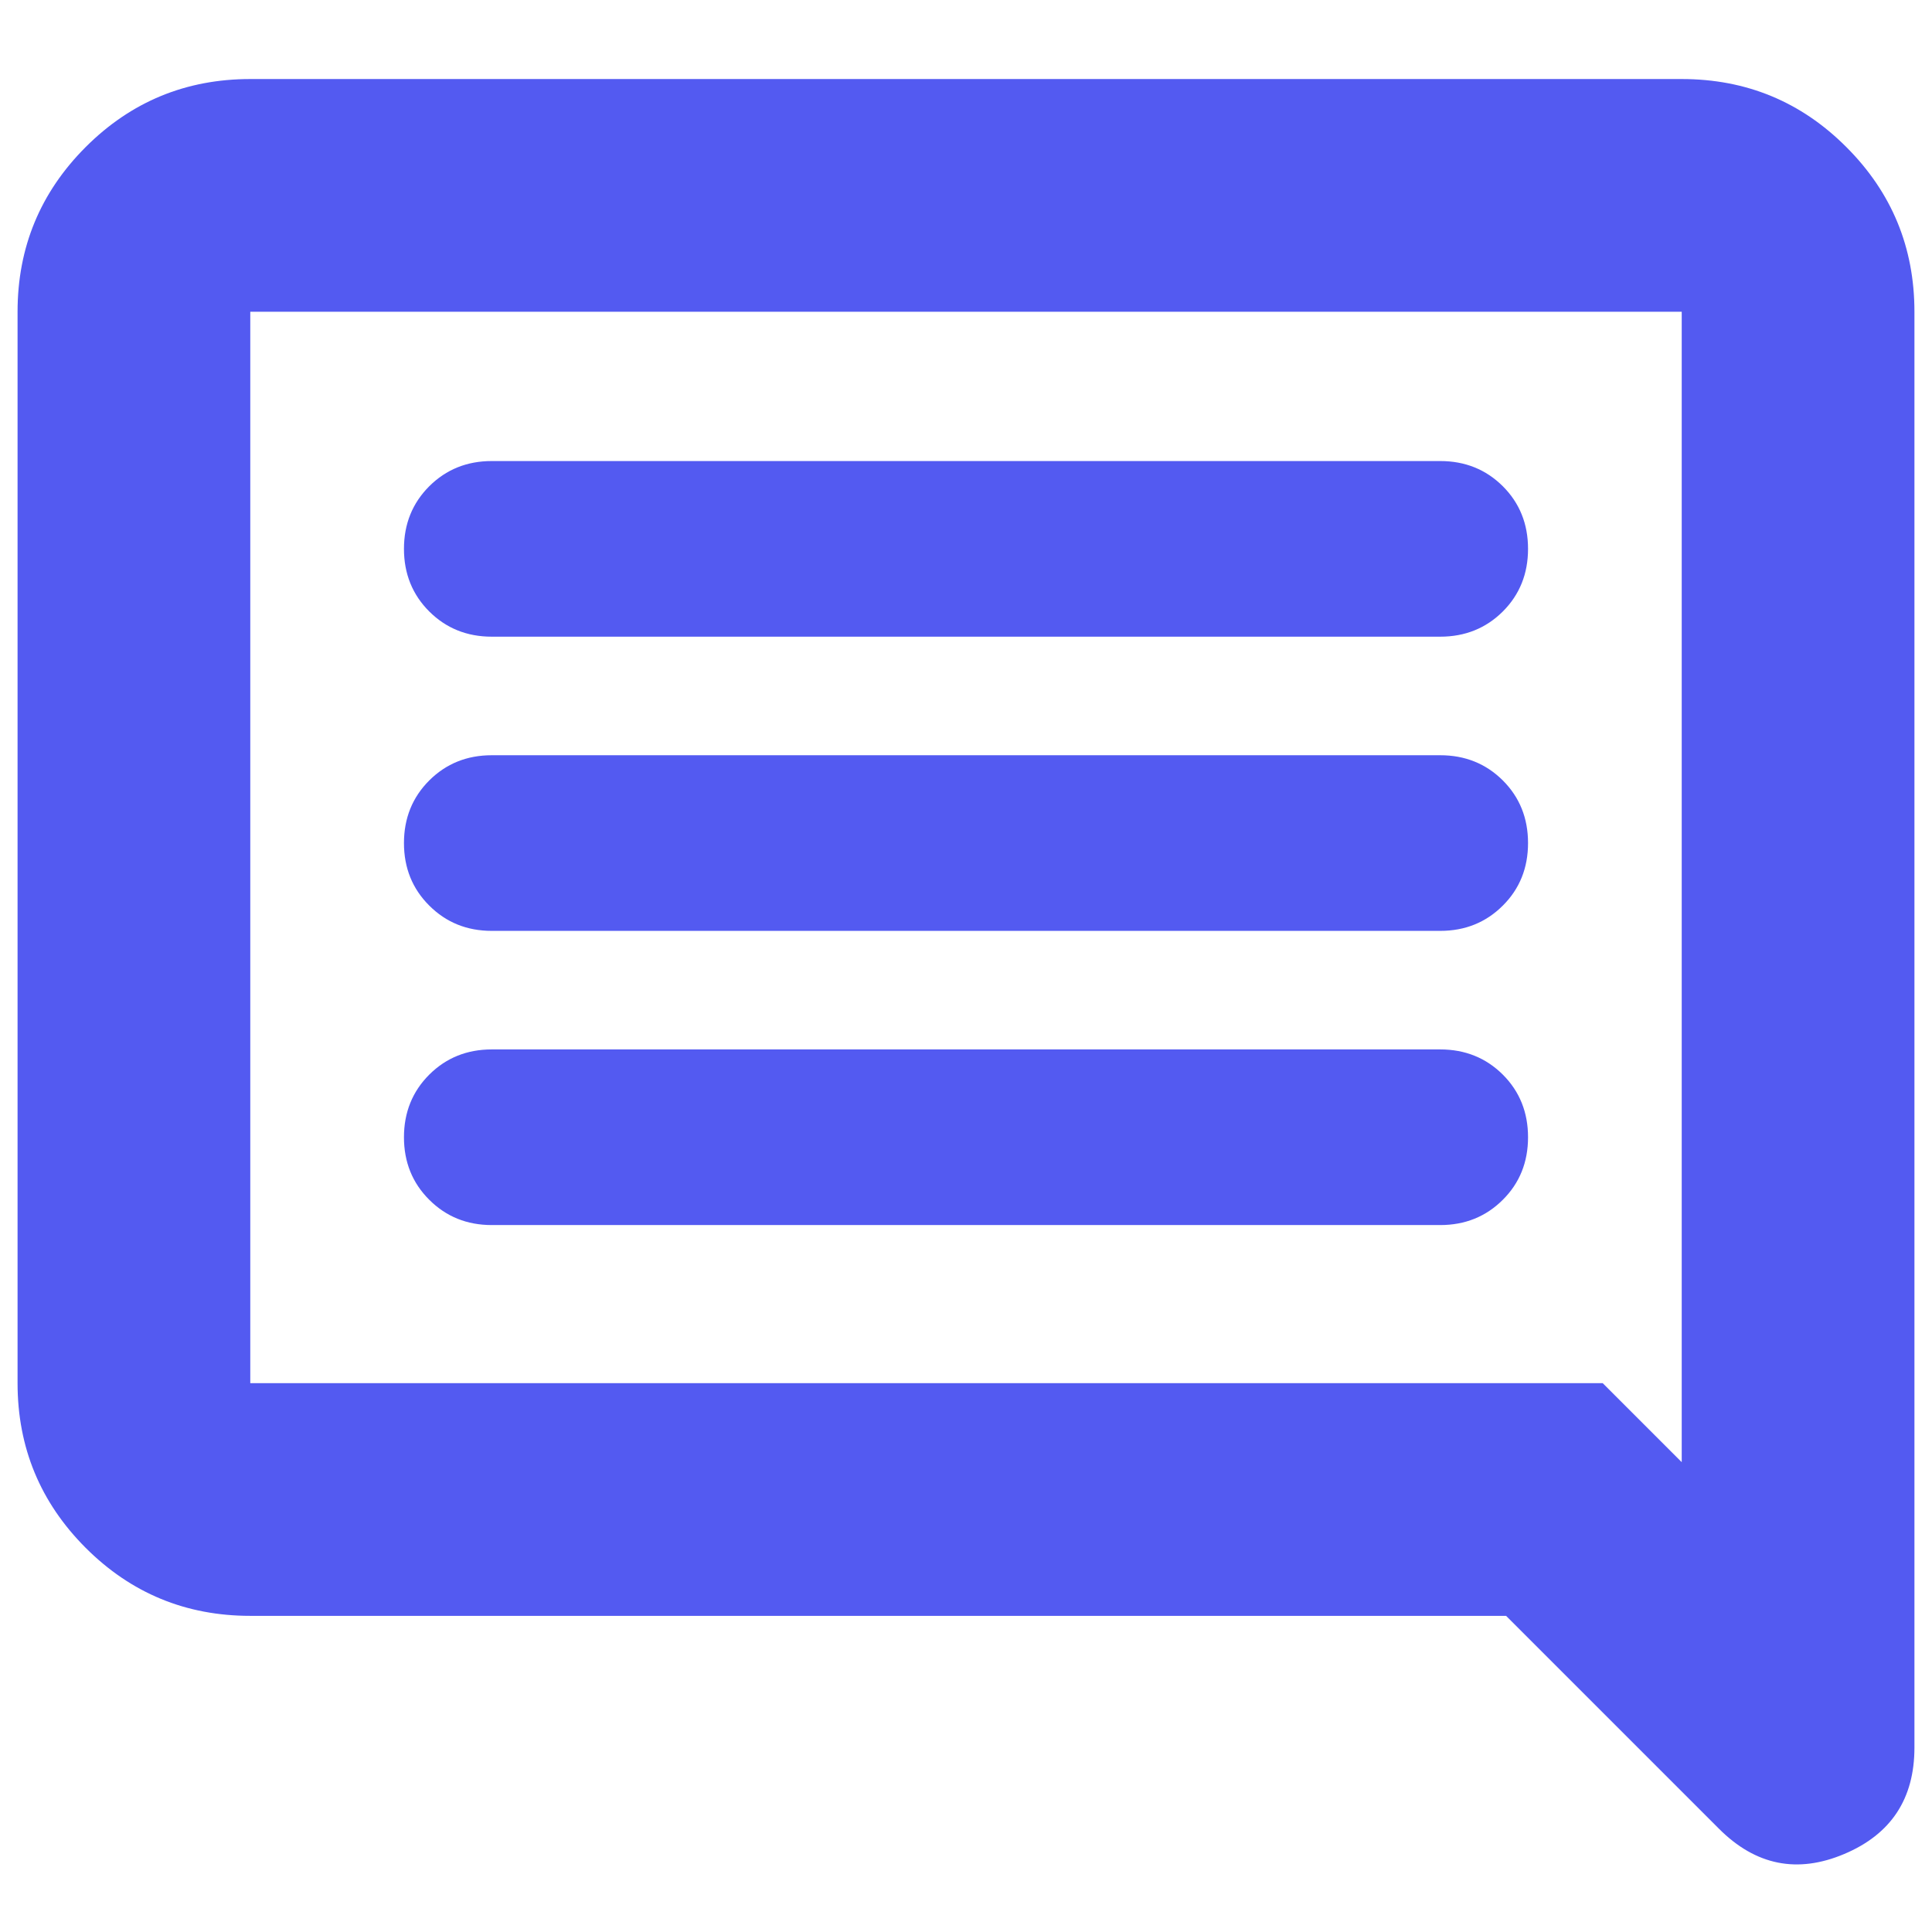
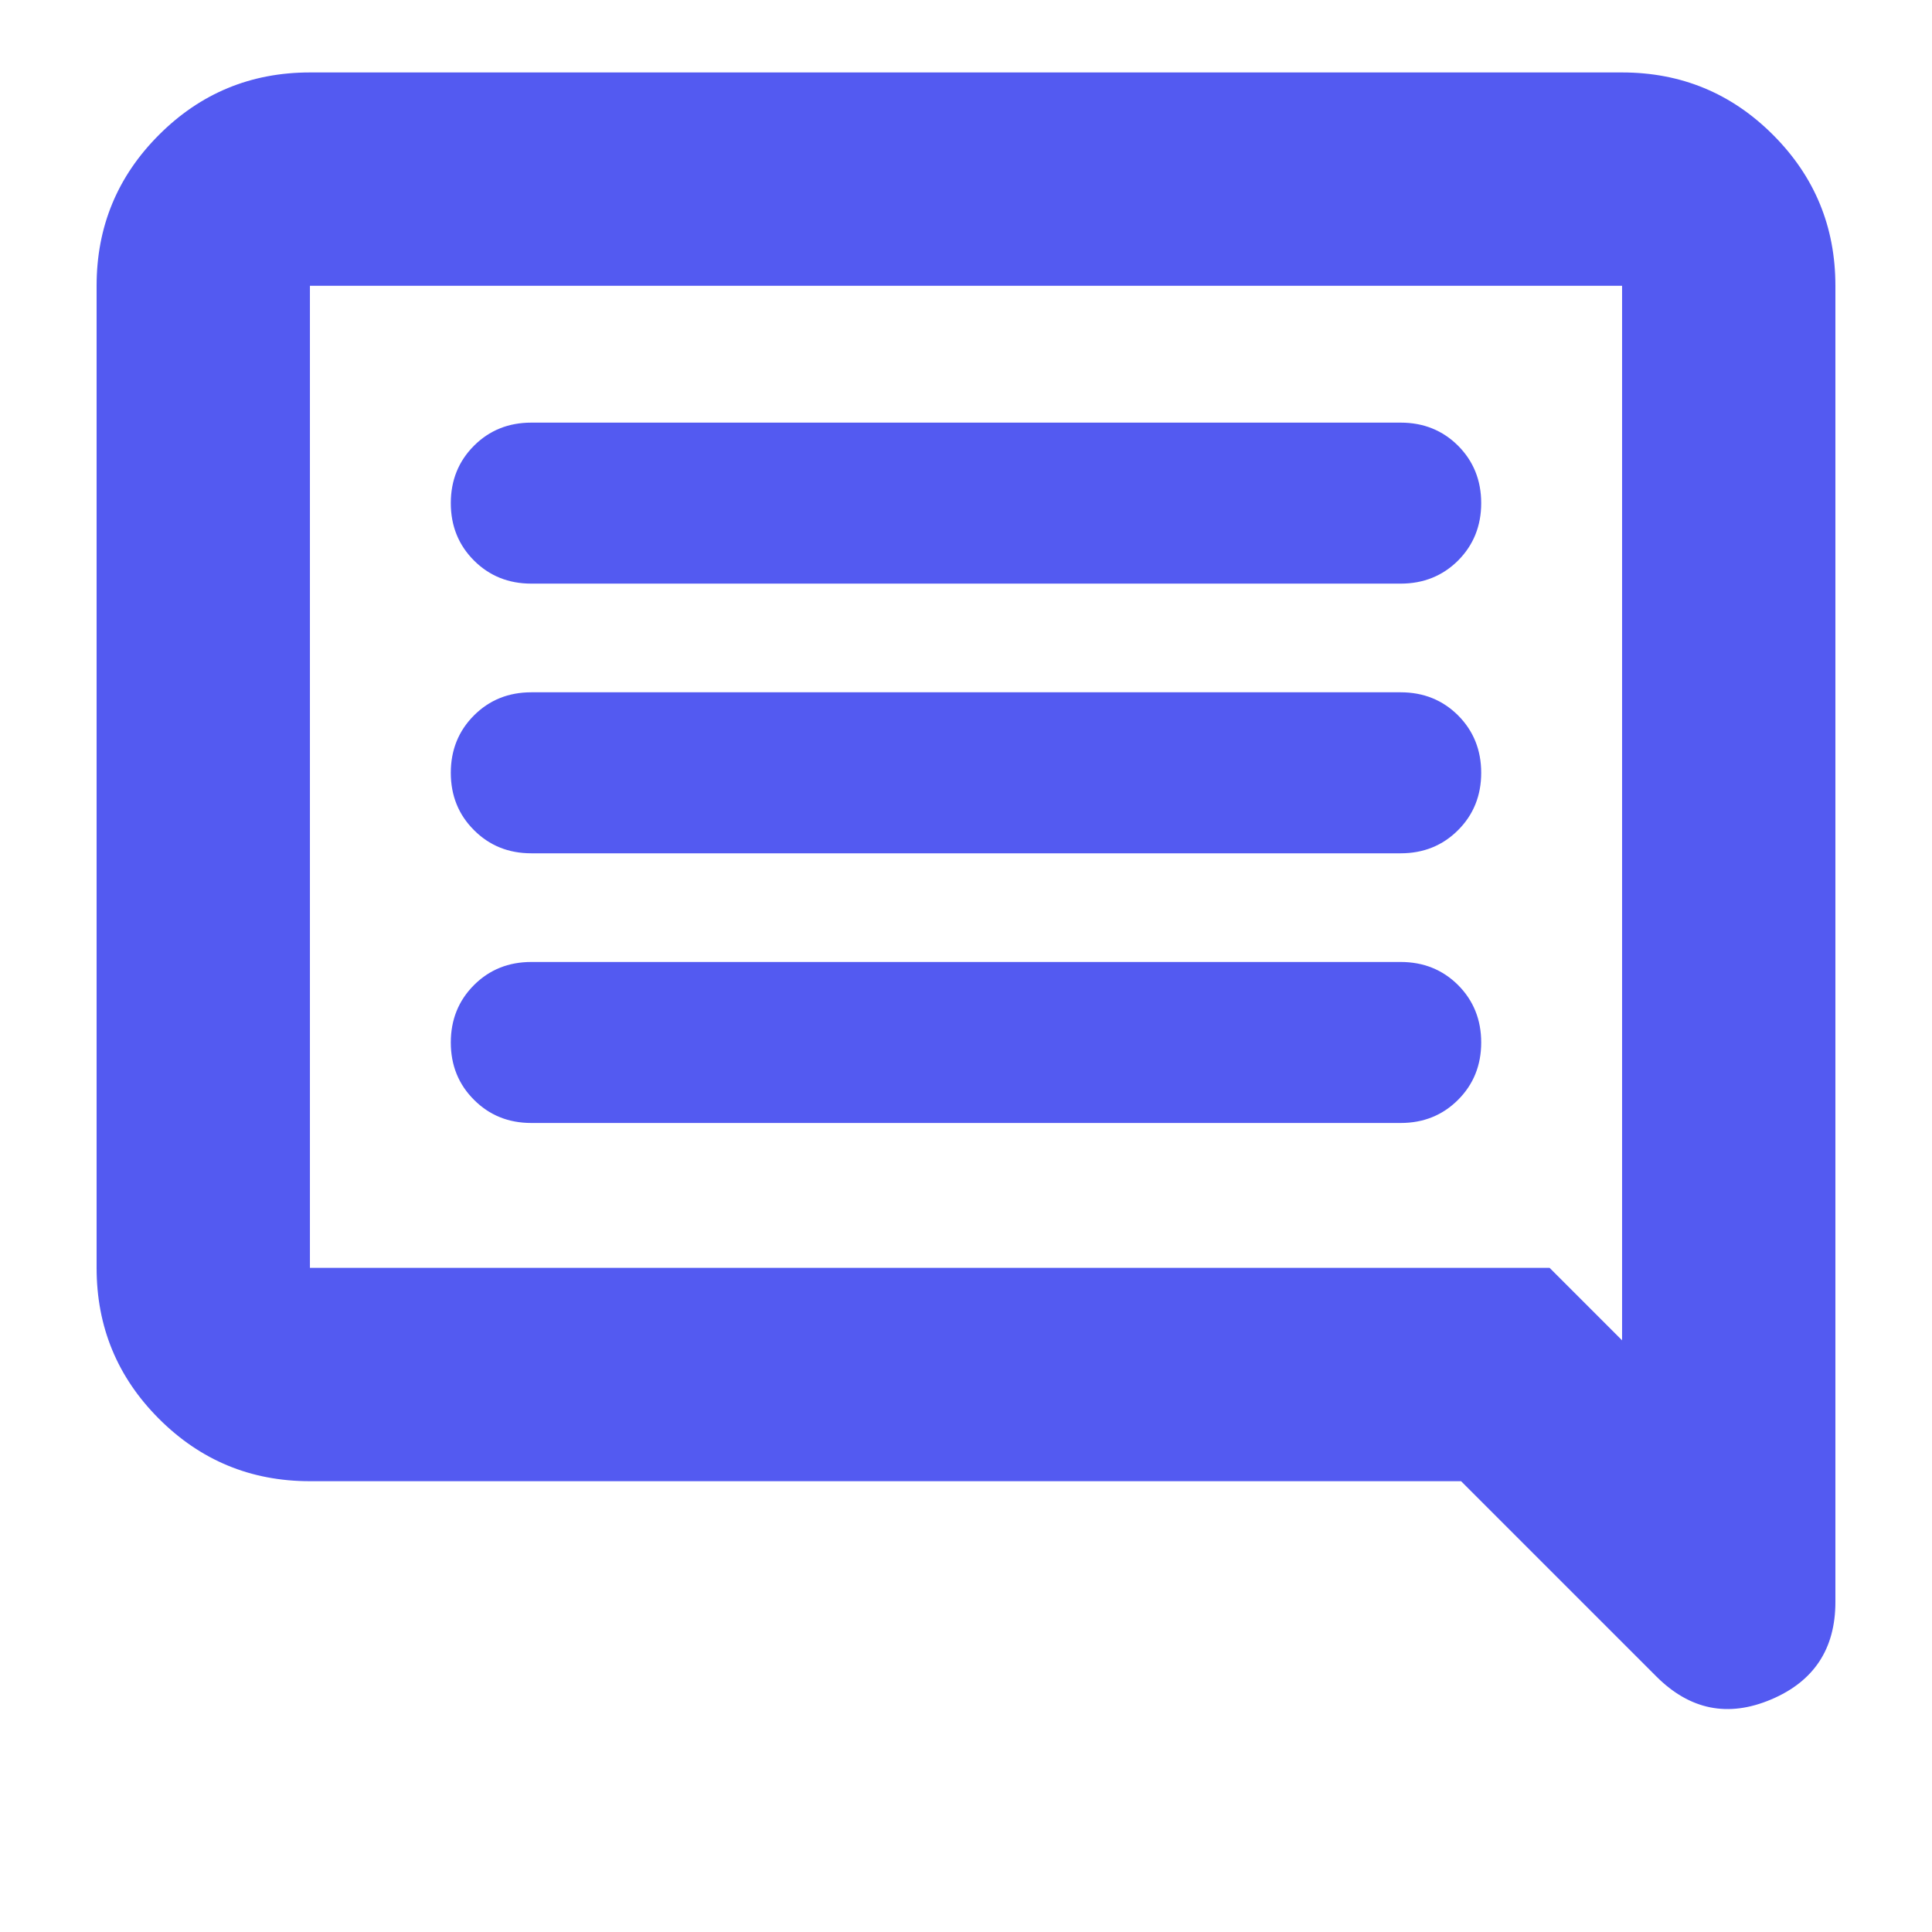
- <svg xmlns="http://www.w3.org/2000/svg" width="22" height="22" viewBox="0 0 22 22" fill="none">
-   <path d="M5.6 13.95H16.4C16.683 13.95 16.921 13.854 17.113 13.662C17.305 13.471 17.4 13.233 17.4 12.95C17.4 12.667 17.305 12.429 17.113 12.237C16.921 12.046 16.683 11.95 16.4 11.95H5.6C5.317 11.95 5.08 12.046 4.888 12.237C4.696 12.429 4.6 12.667 4.6 12.95C4.6 13.233 4.696 13.471 4.888 13.662C5.08 13.854 5.317 13.95 5.6 13.95ZM5.6 10.6H16.4C16.683 10.6 16.921 10.504 17.113 10.312C17.305 10.121 17.4 9.883 17.4 9.6C17.4 9.317 17.305 9.079 17.113 8.887C16.921 8.696 16.683 8.6 16.4 8.6H5.6C5.317 8.6 5.08 8.696 4.888 8.887C4.696 9.079 4.6 9.317 4.6 9.6C4.6 9.883 4.696 10.121 4.888 10.312C5.08 10.504 5.317 10.6 5.6 10.6ZM5.6 7.25H16.4C16.683 7.25 16.921 7.154 17.113 6.963C17.305 6.771 17.4 6.533 17.4 6.25C17.4 5.967 17.305 5.729 17.113 5.537C16.921 5.346 16.683 5.25 16.4 5.25H5.6C5.317 5.25 5.08 5.346 4.888 5.537C4.696 5.729 4.6 5.967 4.6 6.25C4.6 6.533 4.696 6.771 4.888 6.963C5.08 7.154 5.317 7.25 5.6 7.25ZM19.575 20.825L17.15 18.4H2.85C2.117 18.4 1.492 18.142 0.975 17.625C0.459 17.108 0.2 16.483 0.2 15.75V3.55C0.2 2.817 0.459 2.192 0.975 1.675C1.492 1.158 2.117 0.9 2.85 0.9H19.15C19.884 0.9 20.509 1.158 21.025 1.675C21.542 2.192 21.8 2.817 21.8 3.55V19.9C21.8 20.483 21.534 20.887 21 21.112C20.467 21.337 19.992 21.242 19.575 20.825ZM2.85 3.55V15.75H18.25L19.15 16.65V3.55H2.85Z" fill="#535AF1" />
+ <svg xmlns="http://www.w3.org/2000/svg" width="24" height="24" viewBox="0 0 24 24" fill="none">
+   <mask id="mask0_1817_19562" style="mask-type:alpha" maskUnits="userSpaceOnUse" x="0" y="0" width="24" height="24">
+     <rect width="24" height="24" fill="#D9D9D9" />
+   </mask>
+   <g mask="url(#mask0_1817_19562)">
+     <path d="M6.6 13.95H17.4C17.683 13.95 17.921 13.854 18.113 13.662C18.304 13.471 18.4 13.233 18.4 12.95C18.4 12.667 18.304 12.429 18.113 12.237C17.921 12.046 17.683 11.95 17.4 11.95H6.6C6.317 11.95 6.079 12.046 5.888 12.237C5.696 12.429 5.6 12.667 5.6 12.95C5.6 13.233 5.696 13.471 5.888 13.662C6.079 13.854 6.317 13.95 6.6 13.95ZM6.6 10.6H17.4C17.683 10.6 17.921 10.504 18.113 10.312C18.304 10.121 18.4 9.883 18.4 9.6C18.4 9.317 18.304 9.079 18.113 8.887C17.921 8.696 17.683 8.6 17.4 8.6H6.6C6.317 8.6 6.079 8.696 5.888 8.887C5.696 9.079 5.6 9.317 5.6 9.6C5.6 9.883 5.696 10.121 5.888 10.312C6.079 10.504 6.317 10.6 6.6 10.6ZM6.6 7.25H17.4C17.683 7.25 17.921 7.154 18.113 6.963C18.304 6.771 18.4 6.533 18.4 6.25C18.4 5.967 18.304 5.729 18.113 5.537C17.921 5.346 17.683 5.25 17.4 5.25H6.6C6.317 5.25 6.079 5.346 5.888 5.537C5.696 5.729 5.6 5.967 5.6 6.25C5.6 6.533 5.696 6.771 5.888 6.963C6.079 7.154 6.317 7.25 6.6 7.25ZM20.575 20.825L18.15 18.4H3.85C3.117 18.4 2.492 18.142 1.975 17.625C1.458 17.108 1.2 16.483 1.2 15.75V3.55C1.2 2.817 1.458 2.192 1.975 1.675C2.492 1.158 3.117 0.9 3.85 0.9H20.15C20.883 0.9 21.508 1.158 22.025 1.675C22.542 2.192 22.8 2.817 22.8 3.55V19.9C22.8 20.483 22.533 20.887 22 21.112C21.467 21.337 20.992 21.242 20.575 20.825ZM3.85 3.55V15.75H19.25L20.15 16.65V3.55H3.85Z" fill="#535AF1" />
+   </g>
</svg>
